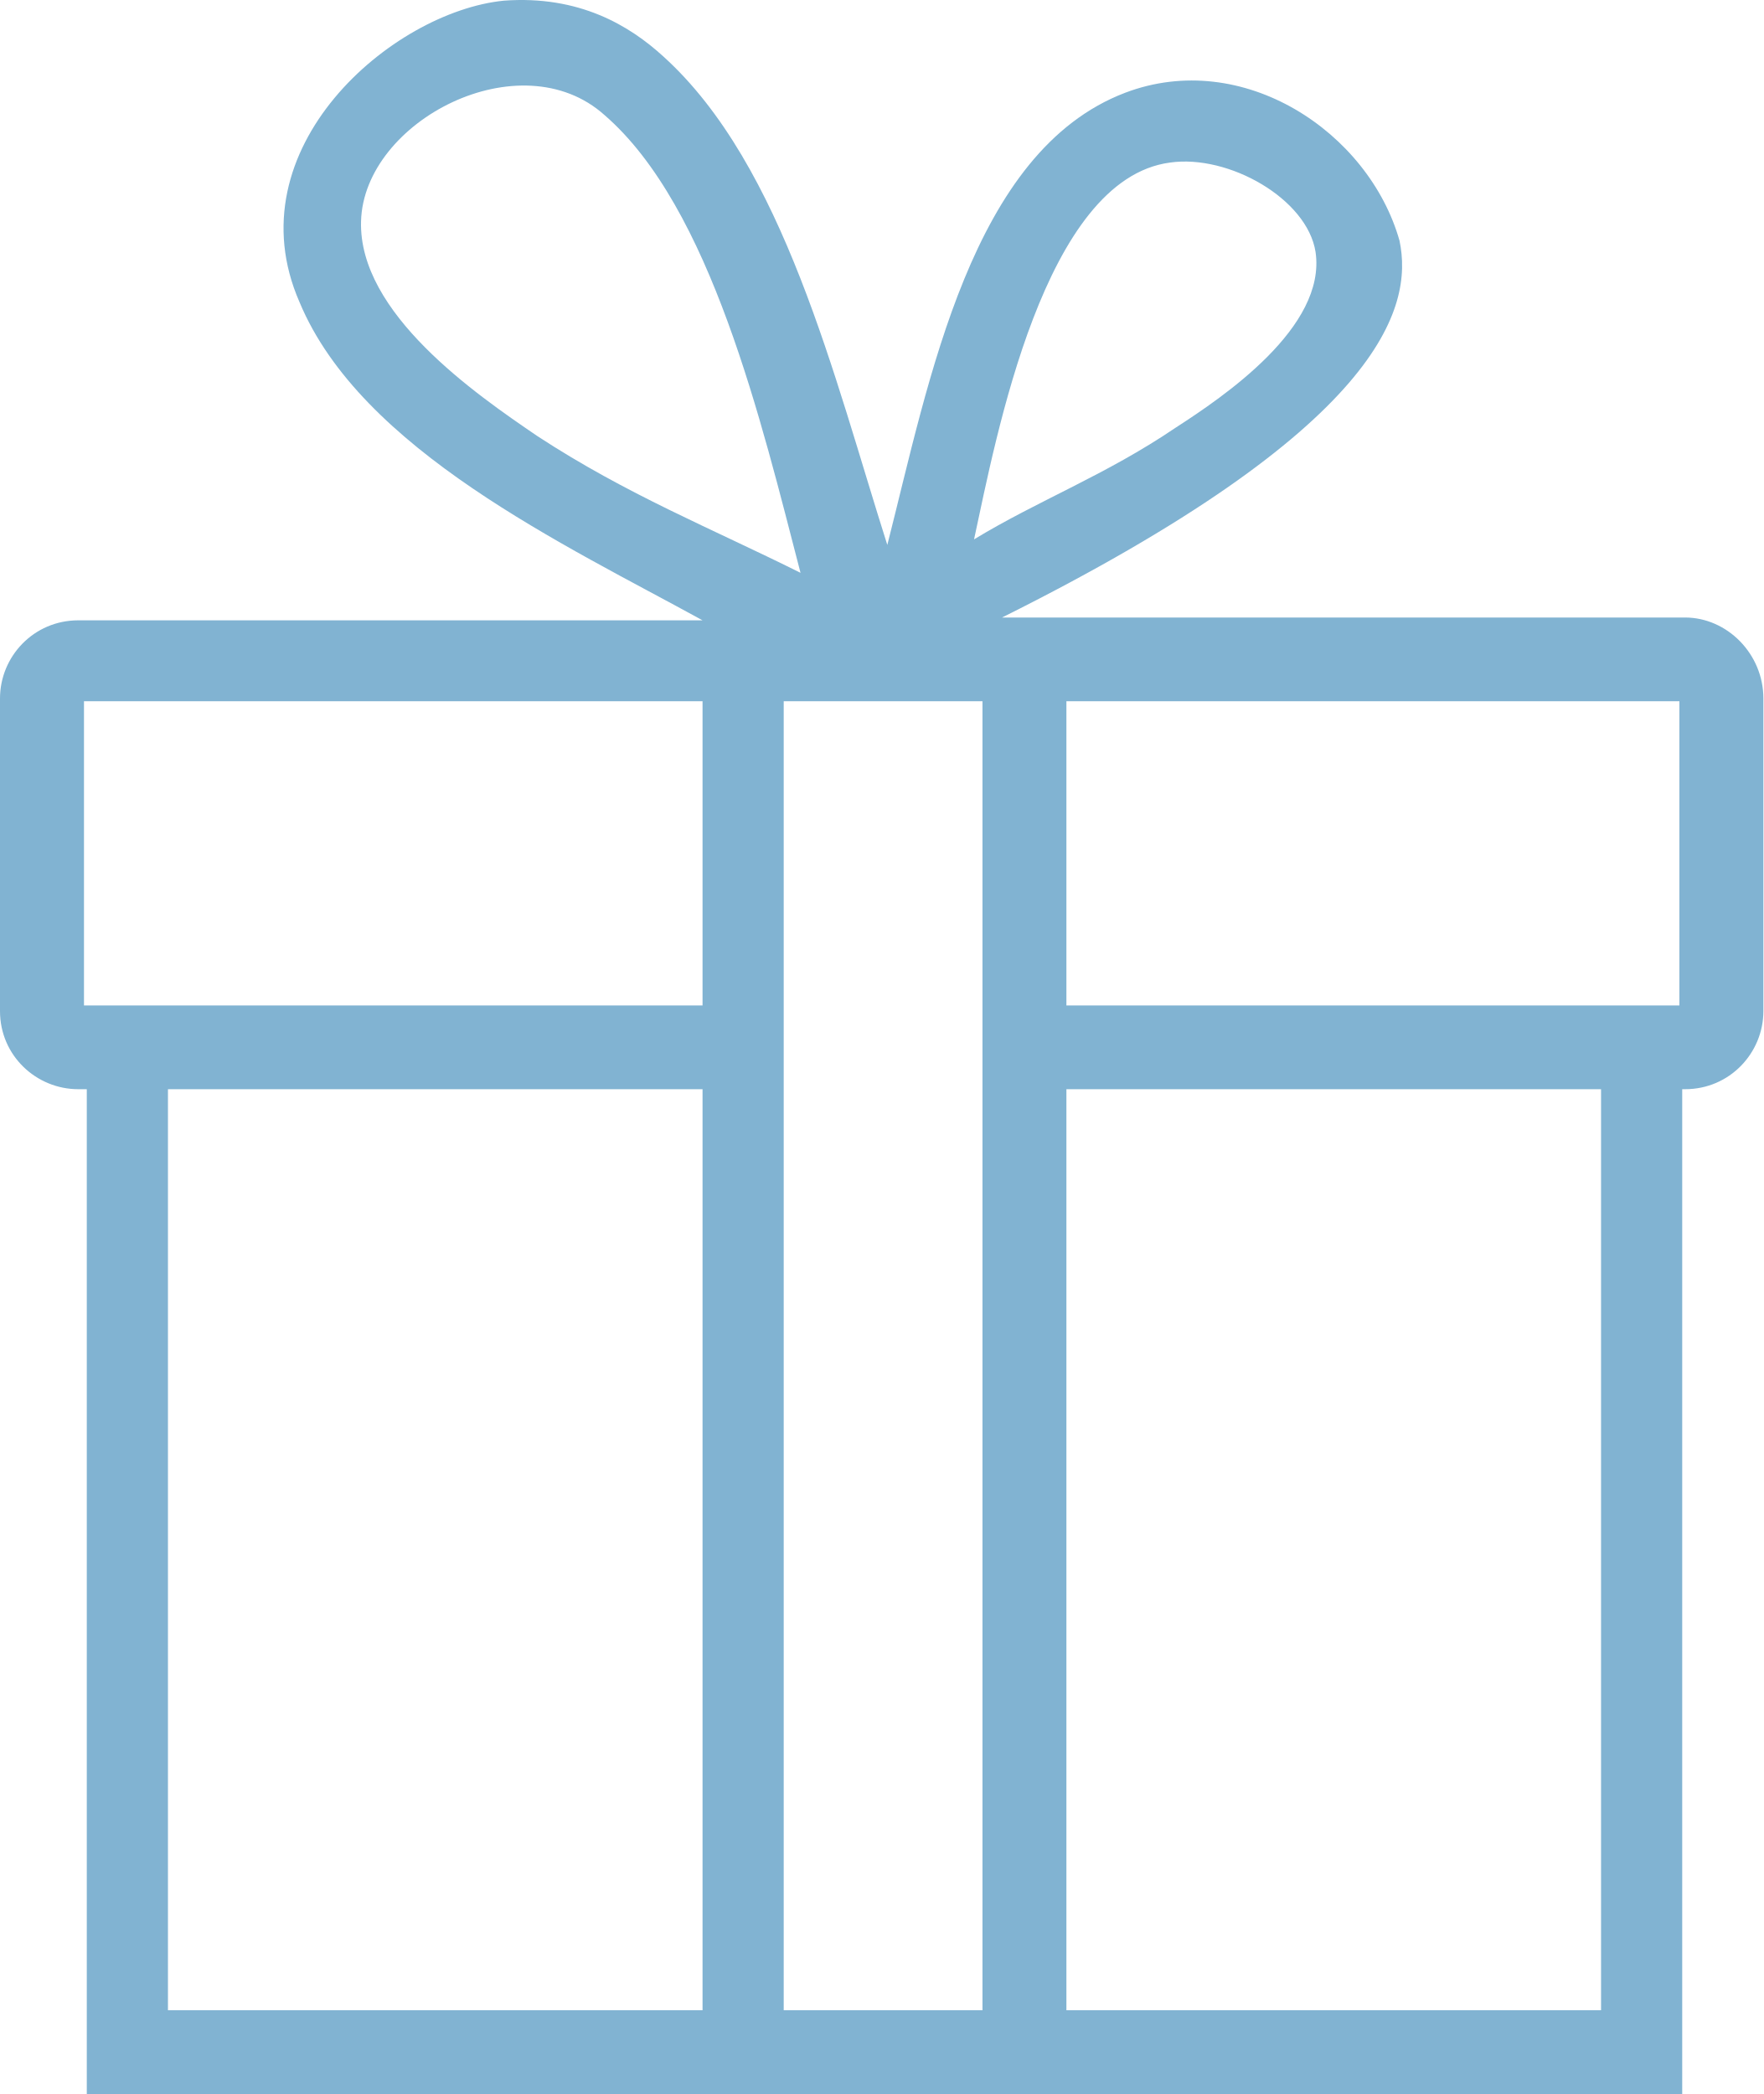
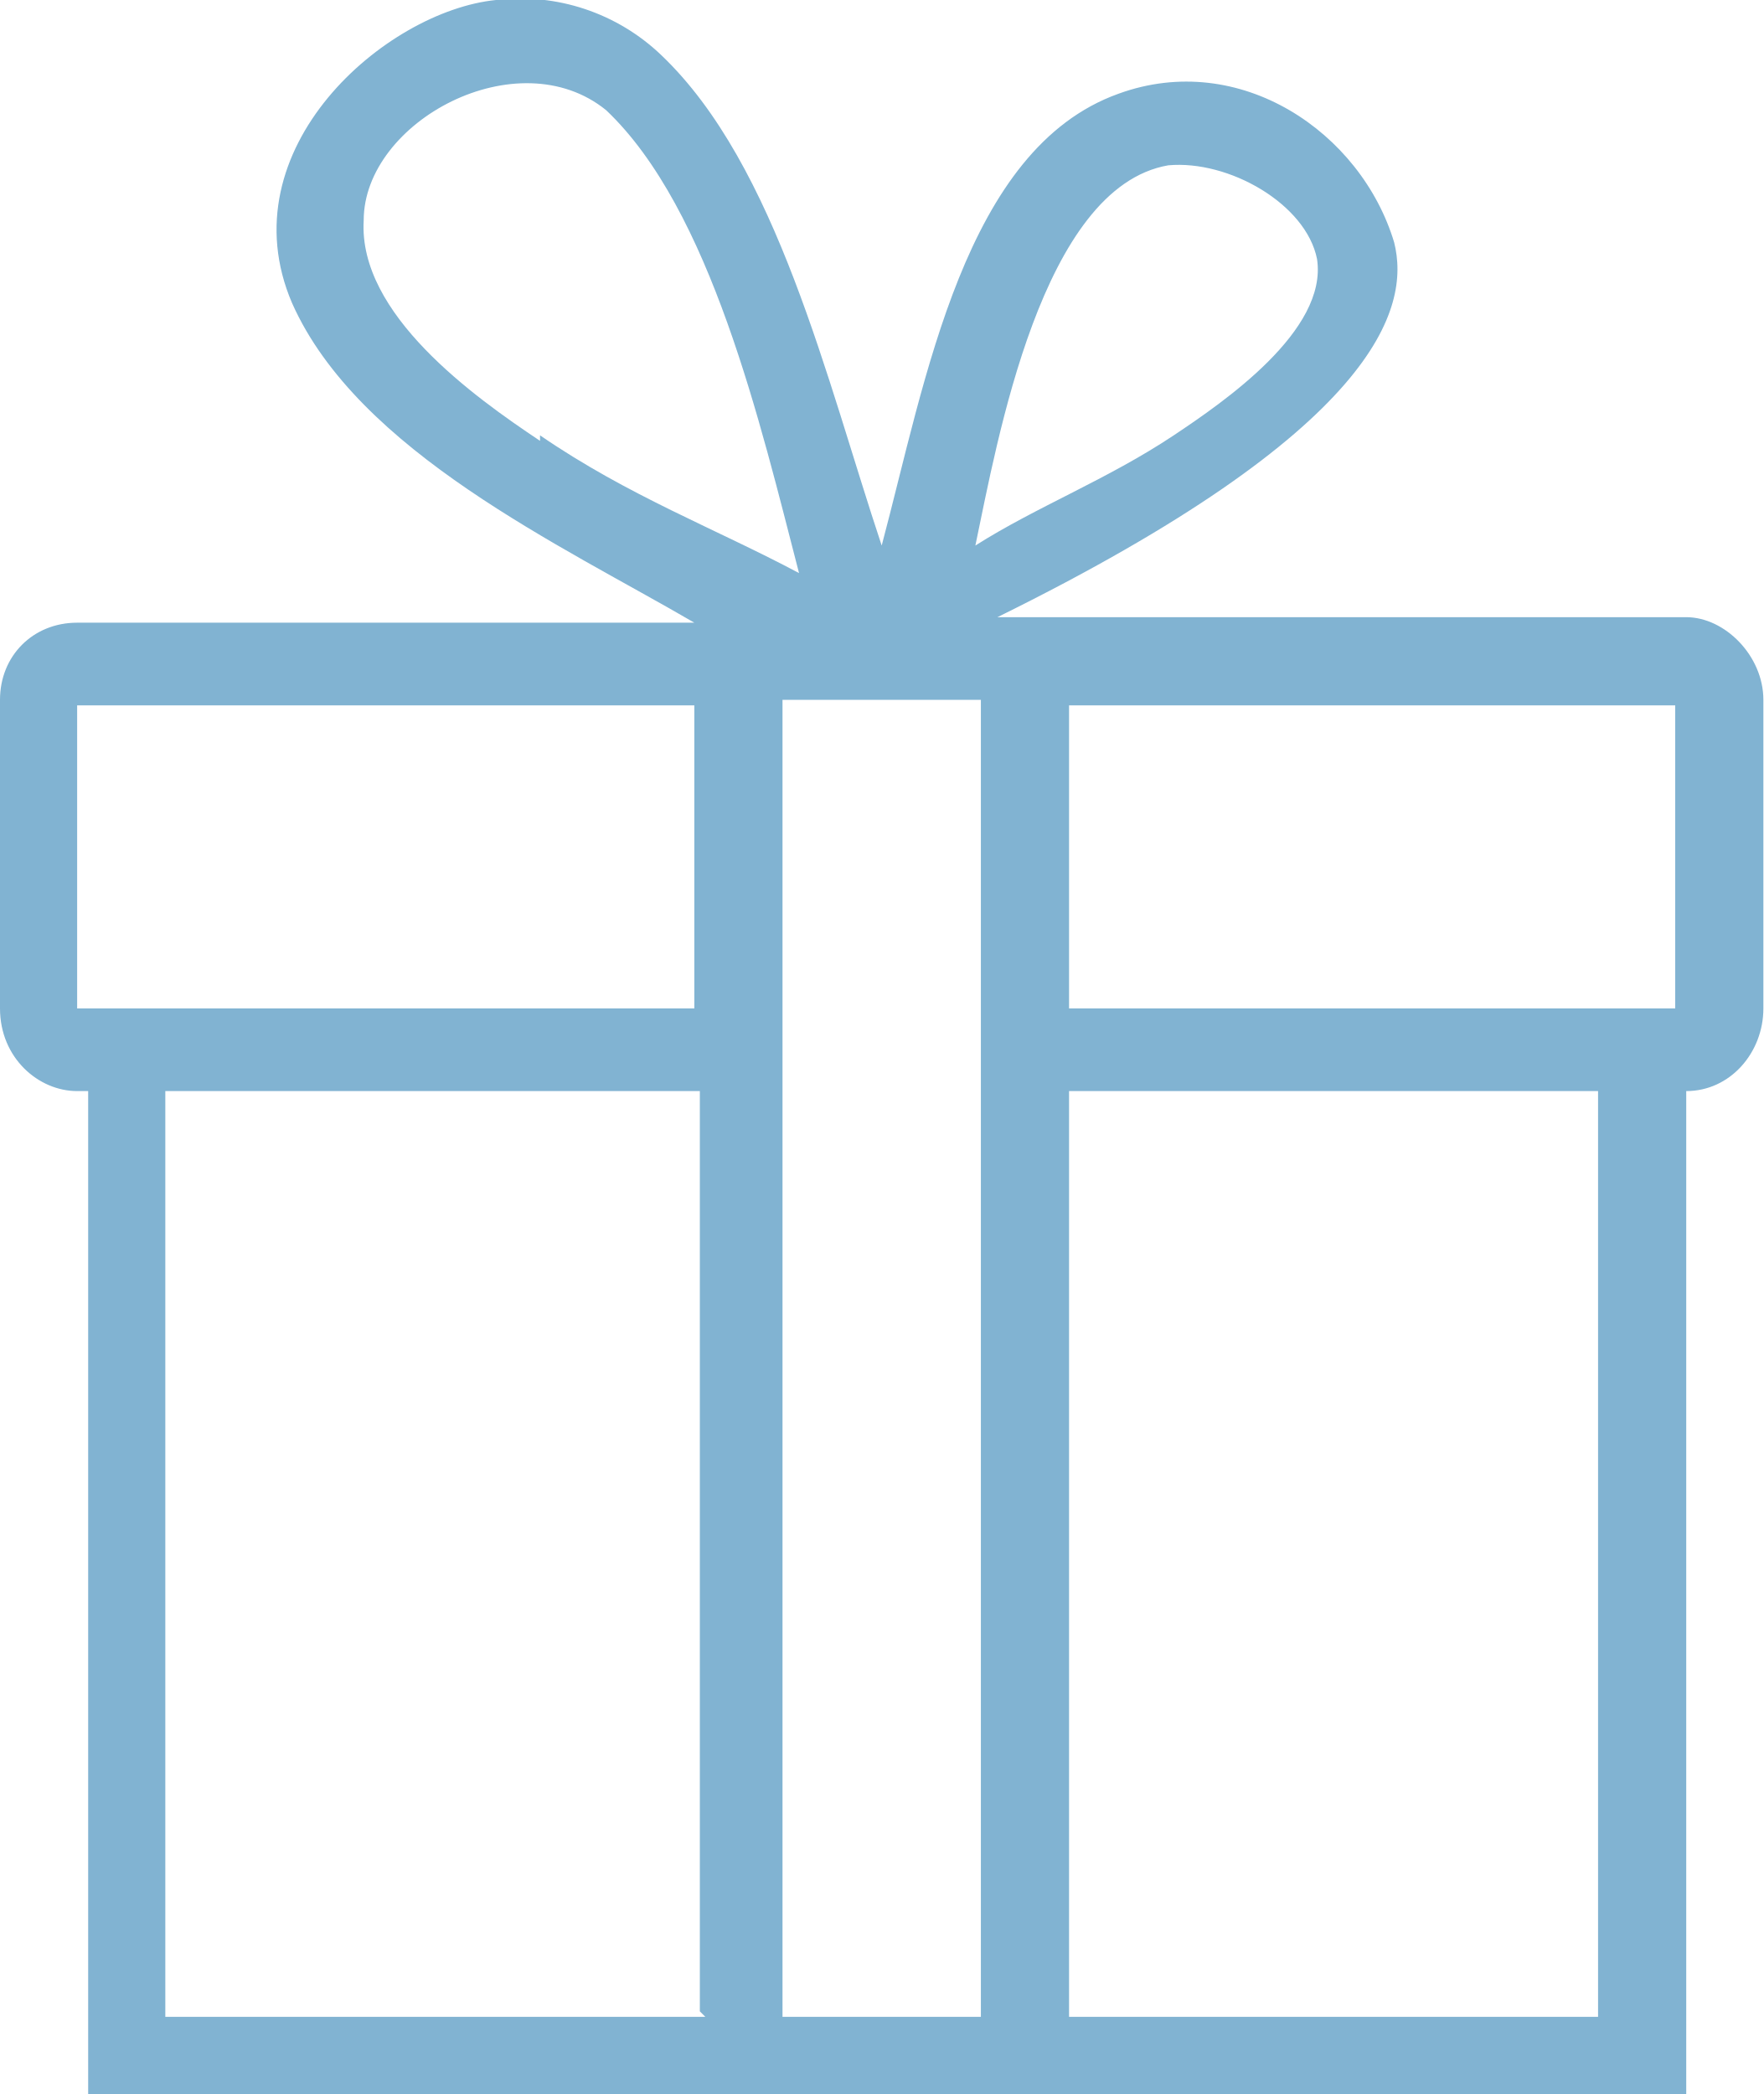
- <svg xmlns="http://www.w3.org/2000/svg" width="32" height="38" viewBox="0 0 32 38" fill="none">
-   <path d="M30.578 11.206H30.527H18.184C25.092 7.762 25.651 5.584 25.397 4.368C24.838 2.393 22.552 0.873 20.419 1.683C17.625 2.747 16.863 6.901 16.102 9.889C15.136 6.85 14.222 3 12.038 1.025C11.429 0.468 10.514 -0.089 9.143 0.012C7.111 0.215 4.216 2.696 5.435 5.482C6.552 8.167 10.26 9.889 12.749 11.257H1.422C0.61 11.257 0 11.915 0 12.675V18.348C0 19.158 0.66 19.766 1.422 19.766H1.575V38H30.527V19.766H30.578C31.39 19.766 32 19.107 32 18.348V12.675C32 11.864 31.34 11.206 30.578 11.206ZM21.232 2.95C22.298 2.798 23.721 3.608 23.873 4.571C24.076 5.938 22.197 7.204 21.333 7.762C20.064 8.623 18.844 9.078 17.676 9.788C18.082 7.914 18.946 3.254 21.232 2.95ZM9.752 7.914C8.635 7.154 6.502 5.685 6.552 4.013C6.603 2.19 9.448 0.721 10.971 2.089C12.902 3.76 13.816 7.66 14.527 10.395C12.902 9.585 11.378 8.977 9.752 7.914ZM12.749 36.48H3.048V19.766H12.749V36.48ZM12.749 18.246H1.524V12.725H12.749V18.246ZM17.829 36.48H14.222V12.725H17.829V36.48ZM29.003 36.48H19.352V19.766H29.054V36.48H29.003ZM30.476 18.246H19.352V12.725H30.476V18.246Z" fill="#81B3D2" />
+ <svg xmlns="http://www.w3.org/2000/svg" width="32" height="38" fill="none">
+   <path d="M30.6 11.2H18.1c6.9-3.4 7.5-5.6 7.2-6.8-.6-2-2.8-3.5-5-2.7-2.8 1-3.5 5.2-4.3 8.2-1-3-1.9-6.9-4-8.9a3.7 3.7 0 00-3-1c-2 .2-4.9 2.7-3.7 5.5 1.2 2.7 4.9 4.4 7.3 5.8H1.4c-.8 0-1.4.6-1.4 1.4v5.6c0 .9.7 1.5 1.4 1.5h.2V38h29V19.8c.8 0 1.4-.7 1.4-1.5v-5.6c0-.8-.7-1.5-1.4-1.5zM21.2 3c1.1-.1 2.5.7 2.7 1.7.2 1.3-1.7 2.6-2.6 3.2-1.2.8-2.5 1.3-3.6 2 .4-1.9 1.2-6.5 3.5-6.9zM9.8 8C8.6 7.2 6.5 5.7 6.6 4 6.6 2.2 9.4.7 11 2c1.9 1.8 2.8 5.7 3.5 8.4C13 9.6 11.4 9 9.8 7.9zm3 28.6H3V19.8h9.7v16.7zm0-18.3H1.4v-5.5h11.2v5.5zm5 18.3h-3.6V12.7h3.6v23.8zm11.2 0h-9.6V19.8H29v16.7H29zm1.5-18.3H19.4v-5.5h11v5.5z" fill="#81B3D2" />
</svg>
